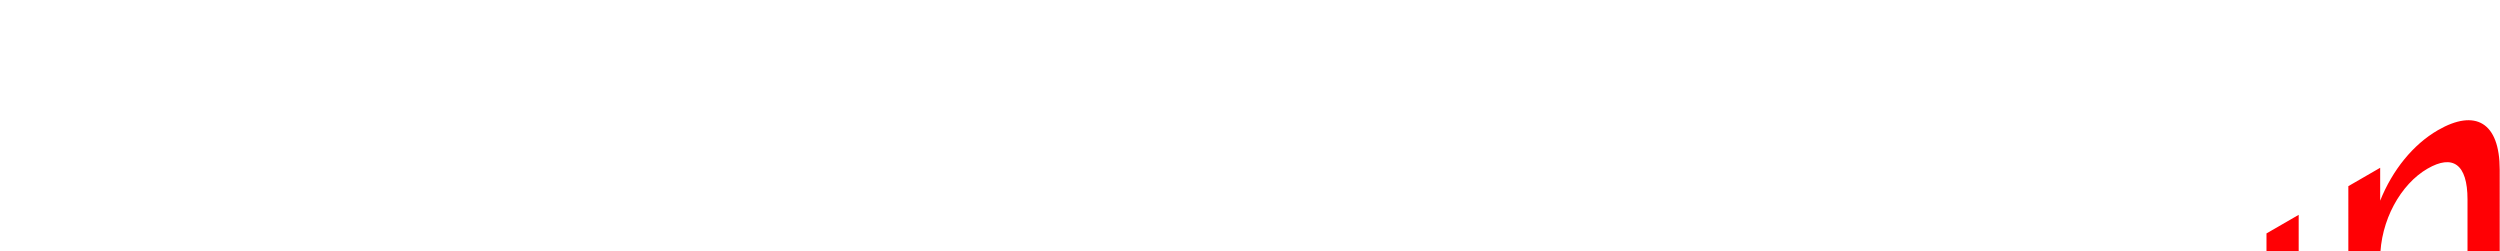
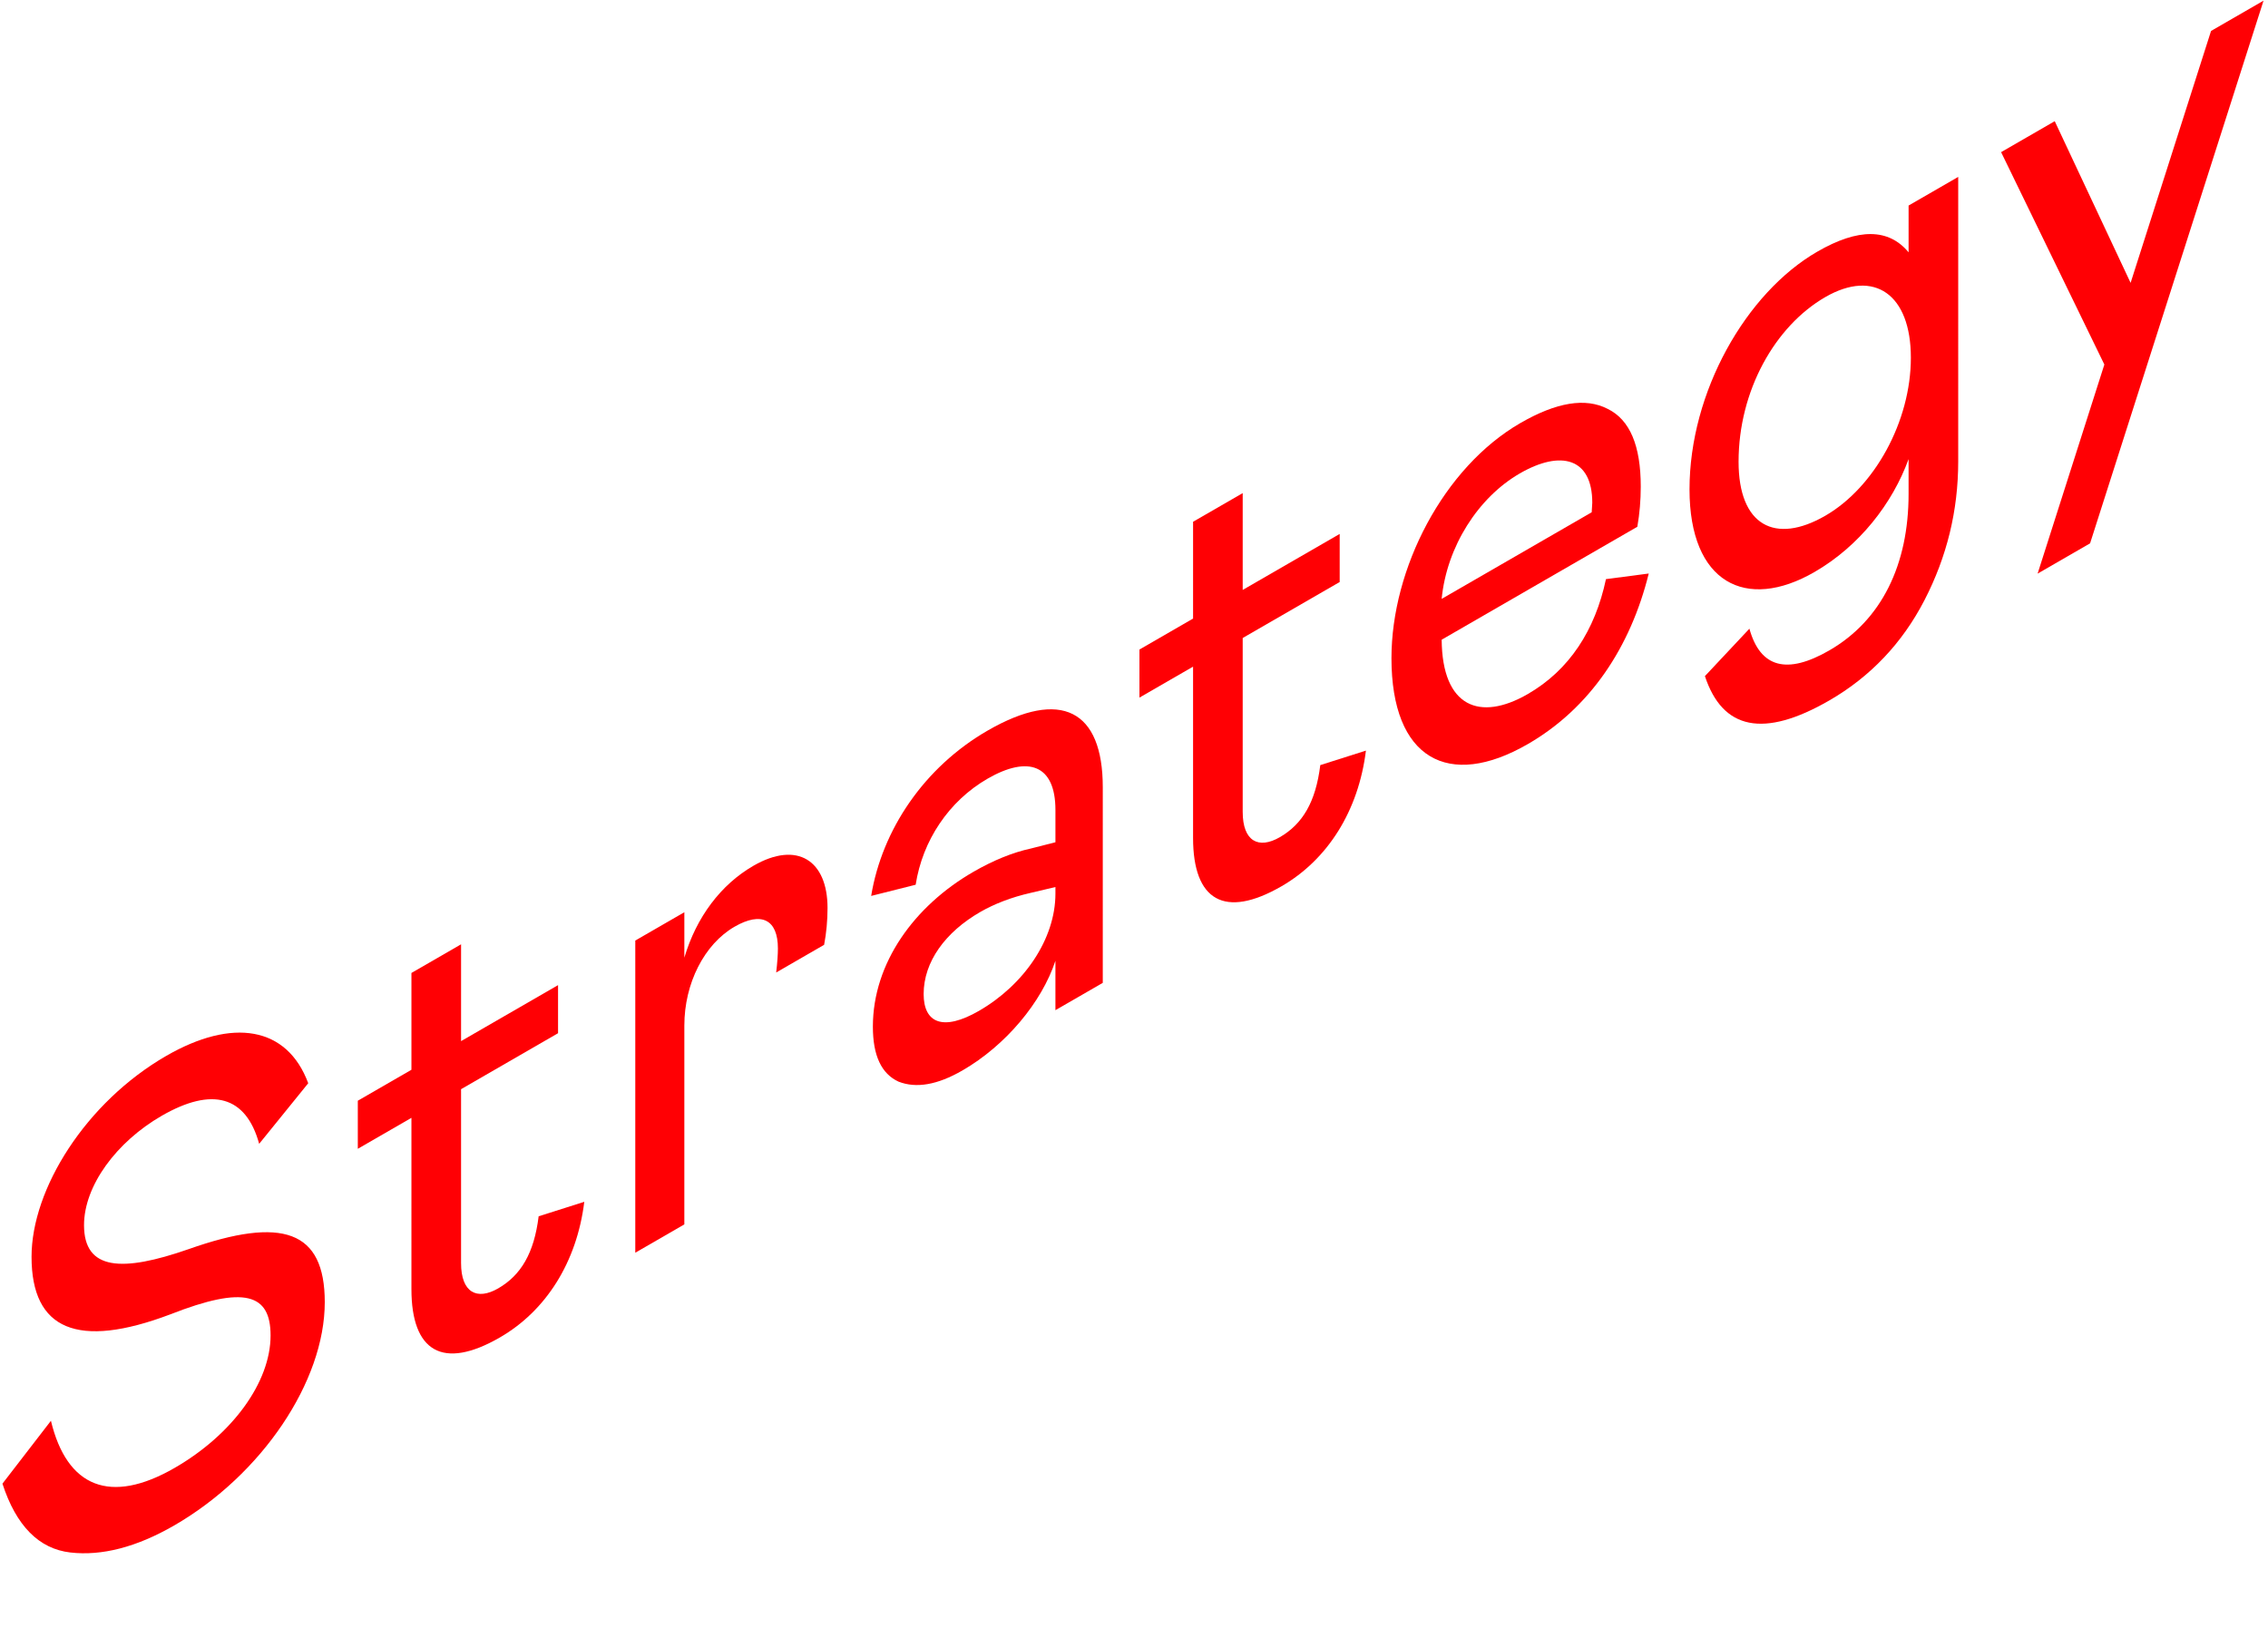
- <svg xmlns="http://www.w3.org/2000/svg" width="819" height="82" viewBox="0 0 819 82" fill="none">
-   <path d="M11.371 524.658L11.37 564.978L0.216 571.418L0.219 473.418L37.683 451.787C55.263 441.636 65.204 448.776 65.204 464.736C65.203 480.276 54.776 499.596 37.681 509.467L11.371 524.658ZM11.372 512.478L36.711 497.847C46.774 492.037 53.443 482.166 53.443 471.526C53.443 460.886 46.775 458.717 36.712 464.527L11.373 479.158L11.372 512.478ZM78.1 460.09L88.526 454.069L88.526 463.729C91.072 455.119 96.286 448.189 103.197 444.199C112.532 438.809 118.958 443.078 118.957 453.158C118.957 455.818 118.715 458.479 118.23 460.999L108.045 466.879C108.288 464.779 108.409 463.029 108.409 461.769C108.409 455.609 104.894 453.859 99.195 457.149C92.769 460.859 88.526 469.189 88.525 478.149L88.524 520.429L78.097 526.45L78.1 460.09ZM126.915 465.083C126.916 445.483 138.677 423.713 156.014 413.702C173.473 403.622 185.233 411.812 185.232 431.412C185.232 451.012 173.228 472.922 156.012 482.862C138.674 492.873 126.915 484.683 126.915 465.083ZM174.442 437.642C174.442 430.782 172.745 426.022 169.229 423.712C165.834 421.192 161.47 421.472 156.014 424.622C145.345 430.783 137.585 445.063 137.584 458.923C137.584 472.783 145.343 478.103 156.012 471.942C166.803 465.712 174.441 451.642 174.442 437.642ZM194.285 426.605C194.285 406.025 205.319 385.234 220.959 376.204C229.809 371.094 236.841 372.213 240.599 378.303L240.601 334.623L251.149 328.533L251.146 426.533L241.083 432.343L241.083 420.443C237.203 430.663 229.928 440.184 221.199 445.224C205.316 454.394 194.284 446.905 194.285 426.605ZM241.084 399.443C241.084 384.743 231.87 380.824 222.898 386.004C213.563 391.394 204.712 405.604 204.711 420.444C204.711 435.424 213.44 438.924 222.897 433.464C231.869 428.284 241.083 414.283 241.084 399.443ZM306.706 328.094L317.254 322.004L317.252 388.364L306.704 394.454L306.704 383.254C302.824 393.194 296.277 401.875 287.911 406.705C275.302 413.985 267.3 409.785 267.301 393.405L267.302 350.845L277.729 344.825L277.728 384.585C277.727 396.205 282.334 399.285 290.7 394.455C299.793 389.204 306.704 376.674 306.705 363.374L306.706 328.094ZM359.798 354.558C370.952 348.118 376.53 337.477 378.834 323.687L388.169 322.357C384.895 341.047 374.468 356.728 360.04 365.058C341.975 375.489 329.852 368.489 329.852 347.489C329.853 327.609 343.069 305.699 358.709 296.668C372.652 288.618 382.593 291.697 385.381 305.207L375.803 314.097C373.985 304.648 367.923 301.988 358.587 307.378C349.737 312.488 340.037 326.349 340.037 341.609C340.036 356.449 349.614 360.438 359.798 354.558ZM404.787 318.082L404.788 281.682L393.391 288.263L393.391 278.043L404.788 271.462L404.789 250.882L415.337 244.792L415.336 265.372L435.947 253.471L435.947 263.691L415.336 275.592L415.335 312.552C415.334 318.852 418.729 320.532 423.215 317.942C428.065 315.141 430.853 310.451 431.823 302.611L441.523 299.531C439.946 312.341 433.399 322.701 423.578 328.372C411.454 335.372 404.786 331.382 404.787 318.082ZM479.273 262.055C479.273 241.475 490.307 220.684 505.947 211.654C514.798 206.544 521.829 207.663 525.588 213.753L525.589 170.073L536.137 163.983L536.134 261.983L526.071 267.793L526.071 255.893C522.191 266.113 514.917 275.634 506.187 280.674C490.305 289.844 479.272 282.355 479.273 262.055ZM526.072 234.893C526.072 220.193 516.858 216.273 507.886 221.454C498.551 226.844 489.7 241.054 489.7 255.894C489.699 270.874 498.428 274.374 507.885 268.914C516.857 263.733 526.071 249.733 526.072 234.893ZM594.36 204.284L603.453 203.094C599.573 218.774 590.964 231.724 577.749 239.355C560.896 249.085 548.773 242.505 548.773 221.085C548.774 202.045 559.807 180.555 576.175 171.105C583.813 166.694 589.997 165.644 594.725 168.094C599.453 170.404 601.756 175.934 601.756 184.614C601.756 187.554 601.513 190.354 601.028 193.154L559.443 217.165C559.563 231.515 567.565 234.595 577.749 228.715C586.6 223.604 592.056 215.134 594.36 204.284ZM559.443 208.485L591.329 190.074L591.451 188.044C591.451 178.524 584.783 176.774 576.053 181.815C567.203 186.925 560.534 197.355 559.443 208.485ZM611.511 201.101L620.119 190.951C623.392 198.441 628.484 199.421 637.213 194.38C644.852 189.97 649.58 183.32 649.58 177.58C649.581 171.28 646.065 169.81 634.426 174.71C621.21 180.101 614.664 177.581 614.664 167.081C614.664 161.761 616.604 156.301 620.484 150.701C624.485 144.891 629.456 140.341 635.397 136.91C646.187 130.68 652.613 132.29 656.129 139.64L648.005 149.51C646.066 143.91 641.58 143.14 635.396 146.71C629.092 150.351 624.242 156.511 624.242 161.691C624.242 167.431 628.364 167.571 639.639 162.88C653.097 157.21 659.765 159.94 659.765 171C659.764 183.32 649.701 197.81 636.728 205.3C623.755 212.791 614.905 210.481 611.511 201.101ZM672.821 116.702L683.248 110.681L683.246 177.041L672.819 183.062L672.821 116.702ZM672.216 104.732L672.216 90.592L683.855 83.871L683.855 98.011L672.216 104.732ZM699.216 176.5L708.673 166.42C710.977 174.75 716.675 176.219 725.647 171.039C736.801 164.599 742.5 152.769 742.5 137.789L742.5 130.369C739.105 139.749 732.073 148.849 722.495 154.379C707.946 162.78 695.944 156.69 695.944 136.81C695.945 116.09 707.948 95.02 723.103 86.269C731.833 81.229 738.259 81.299 742.502 86.409L742.502 76.469L753.05 70.378L753.048 130.858C753.048 141.358 750.623 151.158 745.894 160.328C741.165 169.499 734.376 176.639 725.646 181.679C711.704 189.73 702.975 187.91 699.216 176.5ZM742.986 108.809C742.986 95.369 735.227 89.909 724.801 95.929C714.131 102.089 706.372 115.81 706.371 130.93C706.371 144.51 714.13 148.569 724.799 142.409C735.226 136.389 742.986 122.389 742.986 108.809ZM779.742 121.325L769.315 127.346L769.317 60.986L779.744 54.965L779.744 65.745C783.745 55.735 790.534 47.335 798.658 42.645C810.903 35.574 818.905 40.054 818.904 55.594L818.903 98.714L808.355 104.804L808.356 65.325C808.356 53.705 803.507 50.485 795.263 55.245C786.533 60.285 779.743 72.185 779.743 84.925L779.742 121.325Z" fill="#FF0004" />
+ <svg xmlns="http://www.w3.org/2000/svg" width="482" height="346" viewBox="0 0 482 346" fill="none">
+   <path d="M469.896 6.58L481.05 0.14L444.19 115.501L433.036 121.941L447.222 77.491L425.279 32.342L436.676 25.761L452.8 60.131L469.896 6.58Z" fill="#FF0004" />
+   <path d="M362.332 143.725L371.789 133.645C374.092 141.975 379.79 143.445 388.762 138.265C399.916 131.824 405.615 119.994 405.615 105.014L405.615 97.594C402.22 106.974 395.188 116.074 385.61 121.605C371.061 130.005 359.059 123.916 359.059 104.036C359.06 83.316 371.063 62.245 386.219 53.495C394.948 48.454 401.374 48.524 405.617 53.634L405.617 43.694L416.165 37.604L416.163 98.084C416.163 108.584 413.738 118.384 409.009 127.554C404.281 136.724 397.491 143.864 388.762 148.905C374.819 156.955 366.09 155.135 362.332 143.725ZM406.101 76.034C406.102 62.594 398.342 57.134 387.916 63.155C377.246 69.315 369.487 83.035 369.486 98.155C369.486 111.735 377.245 115.795 387.914 109.635C398.341 103.614 406.101 89.614 406.101 76.034Z" fill="#FF0004" />
+   <path d="M341.302 123.109L350.395 121.918C346.515 137.598 337.907 150.549 324.691 158.179C307.839 167.91 295.715 161.33 295.716 139.91C295.716 120.87 306.75 99.38 323.117 89.929C330.756 85.519 336.939 84.469 341.667 86.918C346.395 89.228 348.699 94.758 348.698 103.438C348.698 106.378 348.456 109.178 347.971 111.978L306.385 135.99C306.506 150.34 314.507 153.419 324.692 147.539C333.542 142.429 338.998 133.959 341.302 123.109ZM306.385 127.31L338.272 108.899L338.393 106.869C338.393 97.349 331.725 95.599 322.996 100.639C314.145 105.749 307.477 116.18 306.385 127.31Z" fill="#FF0004" />
+   <path d="M253.553 178.114L253.554 141.714L242.157 148.295L242.158 138.075L253.554 131.494L253.555 110.914L264.103 104.824L264.102 125.404L284.713 113.503L284.713 123.723L264.102 135.624L264.101 172.584C264.101 178.884 267.495 180.564 271.981 177.974C276.831 175.174 279.619 170.483 280.59 162.643L290.289 159.563C288.712 172.373 282.165 182.733 272.344 188.404C260.22 195.404 253.552 191.414 253.553 178.114Z" fill="#FF0004" />
+   <path d="M185.505 218.244C185.505 204.664 194.356 192.554 206.844 185.344C211.087 182.894 215.21 181.214 219.089 180.373L224.303 179.043L224.303 172.183C224.303 162.523 218.484 160.563 209.875 165.534C201.631 170.294 196.054 178.694 194.599 188.074L185.142 190.454C187.446 176.384 196.418 163.084 209.876 155.314C225.516 146.283 234.366 150.973 234.366 167.353L234.364 208.933L224.301 214.743L224.302 204.243C221.392 213.063 213.753 222.234 204.539 227.554C199.204 230.634 194.718 231.404 190.96 229.934C187.323 228.254 185.505 224.404 185.505 218.244ZM224.302 189.963L224.302 188.563L218.968 189.823C214.967 190.734 211.329 192.134 208.298 193.884C200.903 198.154 196.295 204.454 196.295 211.314C196.295 217.474 200.417 219.294 208.055 214.884C217.633 209.353 224.302 199.623 224.302 189.963Z" fill="#FF0004" />
+   <path d="M135.013 199.94L145.439 193.919L145.439 203.579C147.985 194.969 153.199 188.039 160.11 184.049C169.445 178.658 175.871 182.928 175.87 193.008C175.87 195.668 175.628 198.328 175.143 200.848L164.958 206.729C165.201 204.629 165.322 202.879 165.322 201.619C165.323 195.459 161.807 193.709 156.108 196.999C149.683 200.709 145.439 209.039 145.439 217.999L145.437 260.279L135.011 266.3L135.013 199.94Z" fill="#FF0004" />
+   <path d="M87.438 274.028L87.439 237.628L76.042 244.208L76.042 233.988L87.439 227.408L87.44 206.828L97.988 200.738L97.987 221.318L118.598 209.417L118.598 219.637L97.987 231.538L97.986 268.498C97.985 274.798 101.38 276.477 105.866 273.887C110.716 271.087 113.504 266.397 114.474 258.557L124.174 255.477C122.597 268.287 116.05 278.647 106.229 284.317C94.105 291.318 87.437 287.328 87.438 274.028Z" fill="#FF0004" />
+   <path d="M34.347 237.203C24.769 242.733 17.858 252.043 17.858 260.443C17.858 270.103 25.981 270.453 40.045 265.553C60.049 258.482 69.021 261.562 69.021 276.822C69.02 293.622 55.683 313.502 37.012 324.283C29.01 328.903 21.614 330.793 14.946 330.024C8.278 329.254 3.429 324.354 0.519 315.394L10.825 302.024C14.219 316.164 23.433 319.943 37.133 312.033C49.379 304.962 57.502 293.832 57.503 283.892C57.503 275.072 52.047 273.182 36.165 279.413C16.524 286.833 6.703 282.704 6.704 267.164C6.704 252.744 18.223 234.333 35.318 224.463C49.382 216.342 61.021 218.162 65.506 230.272L55.079 243.152C52.291 233.002 45.138 230.973 34.347 237.203Z" fill="#FF0004" />
</svg>
